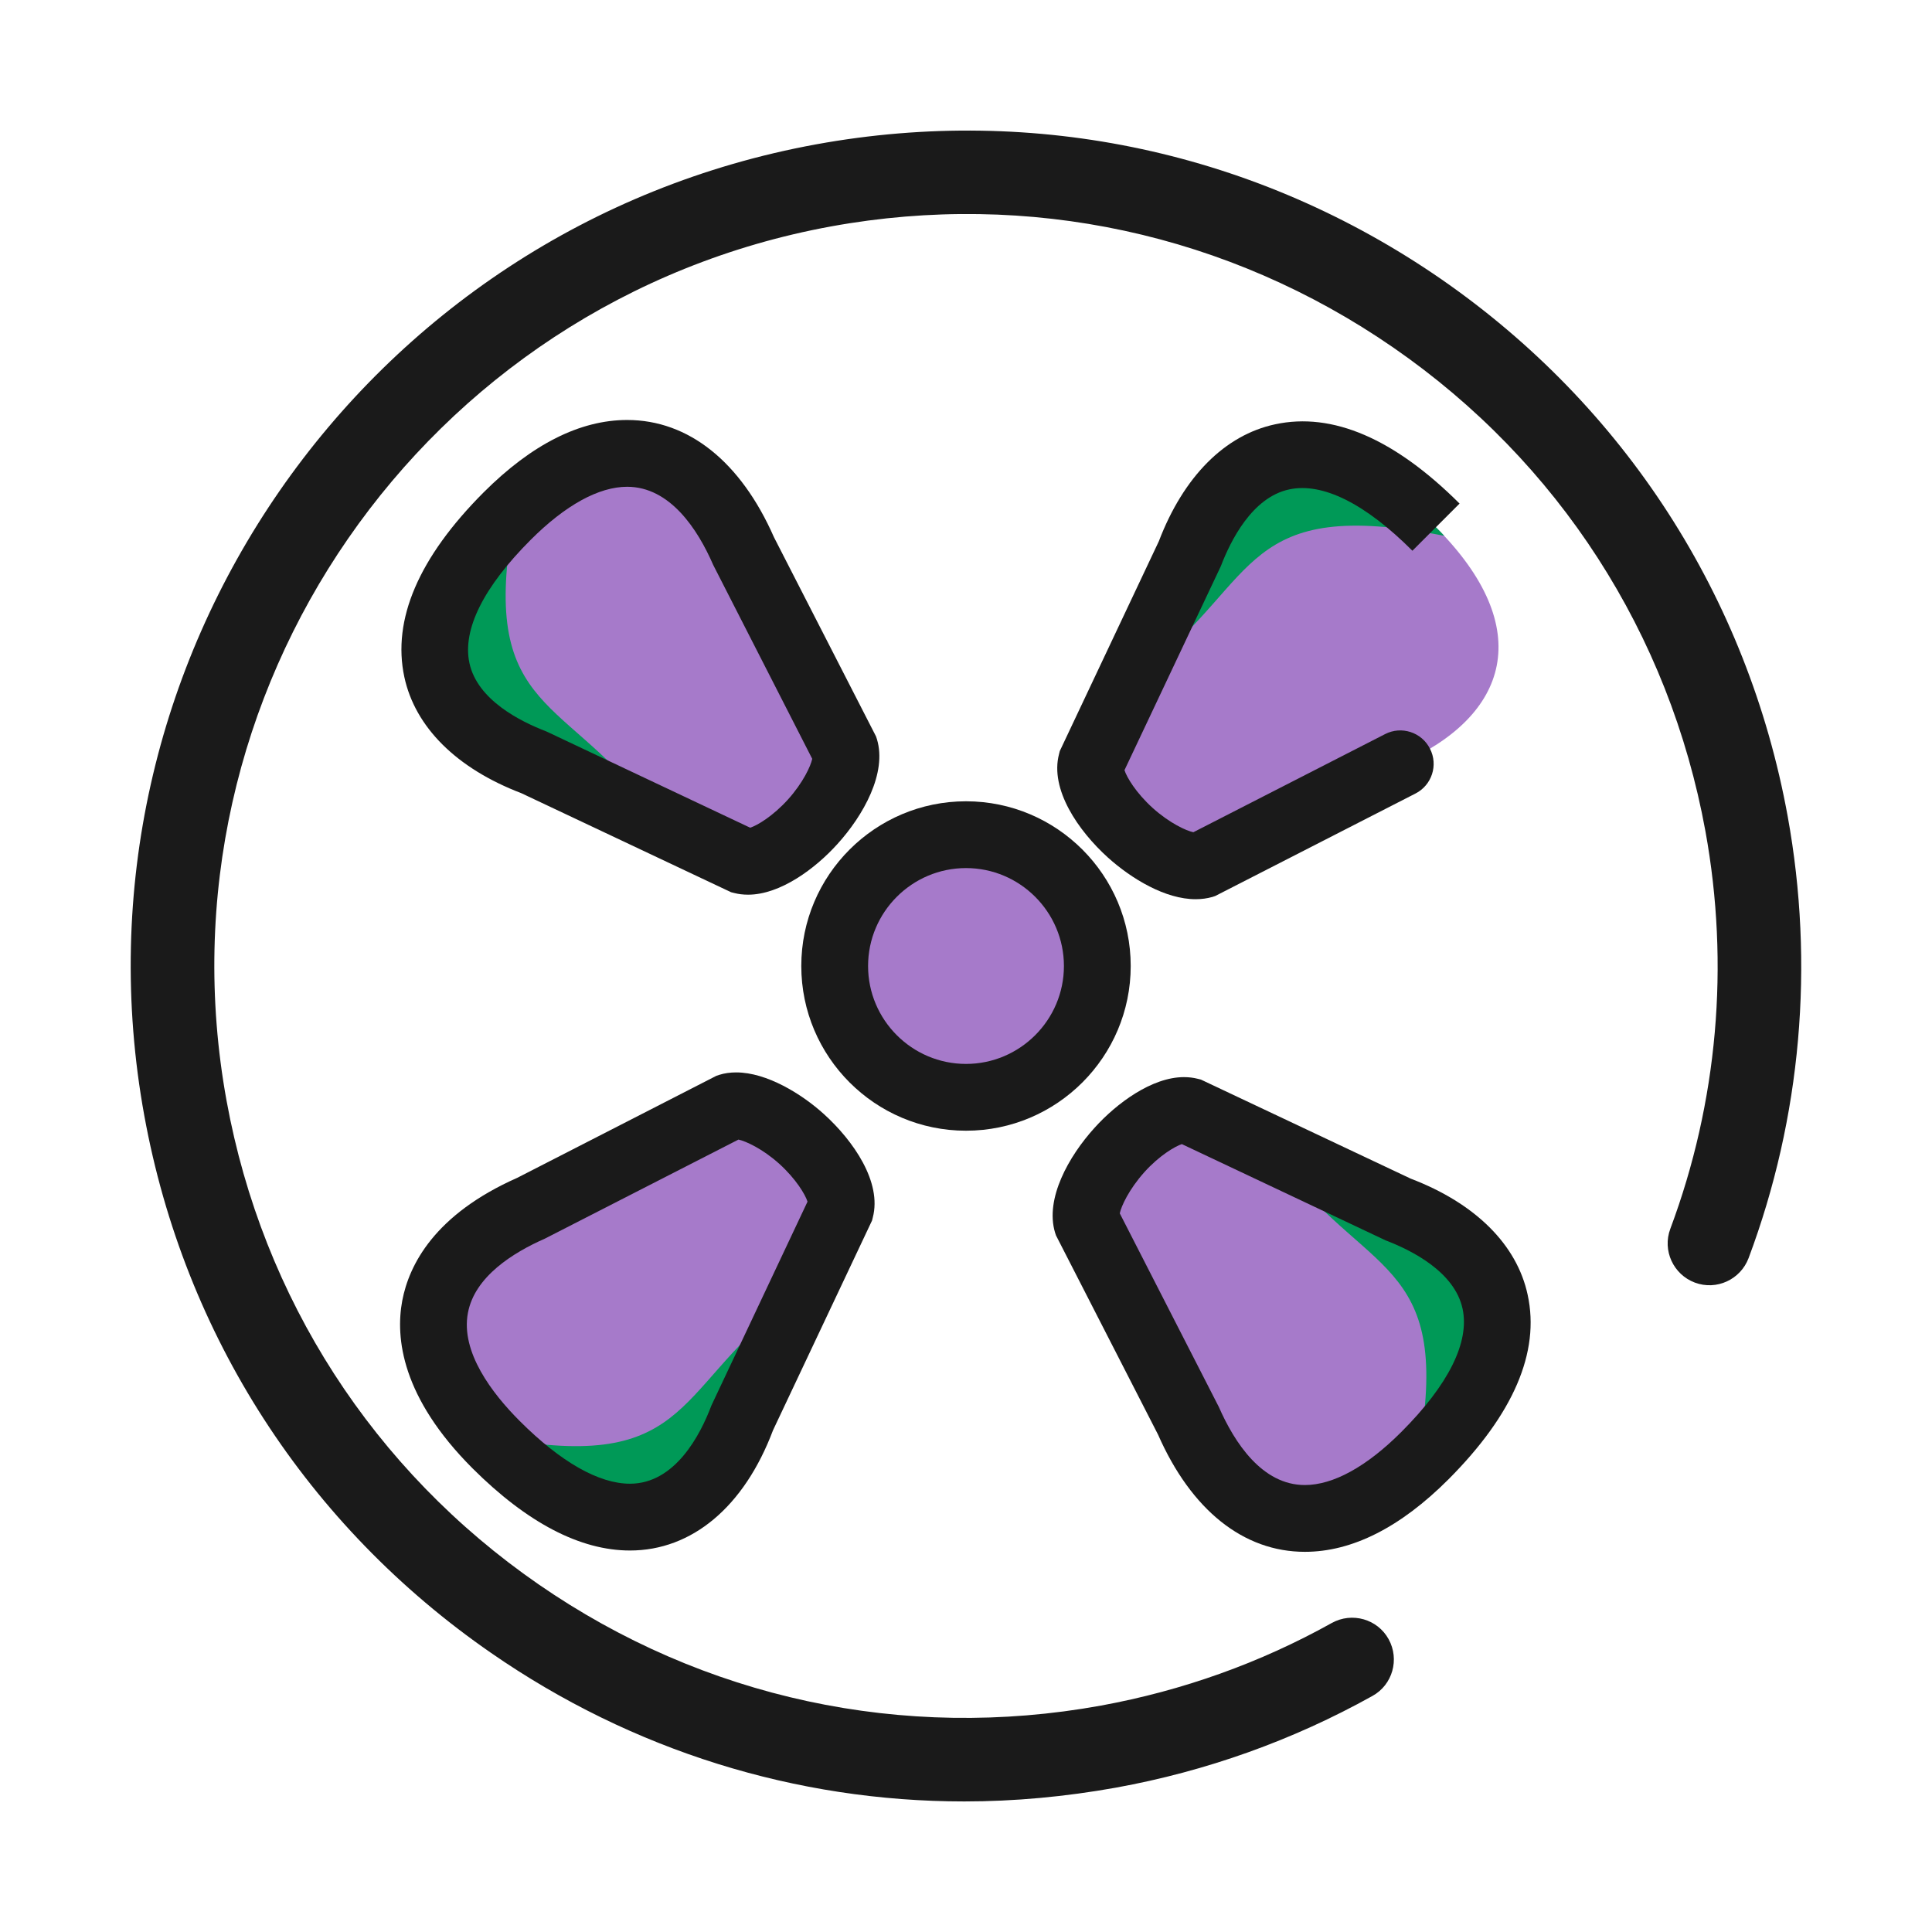
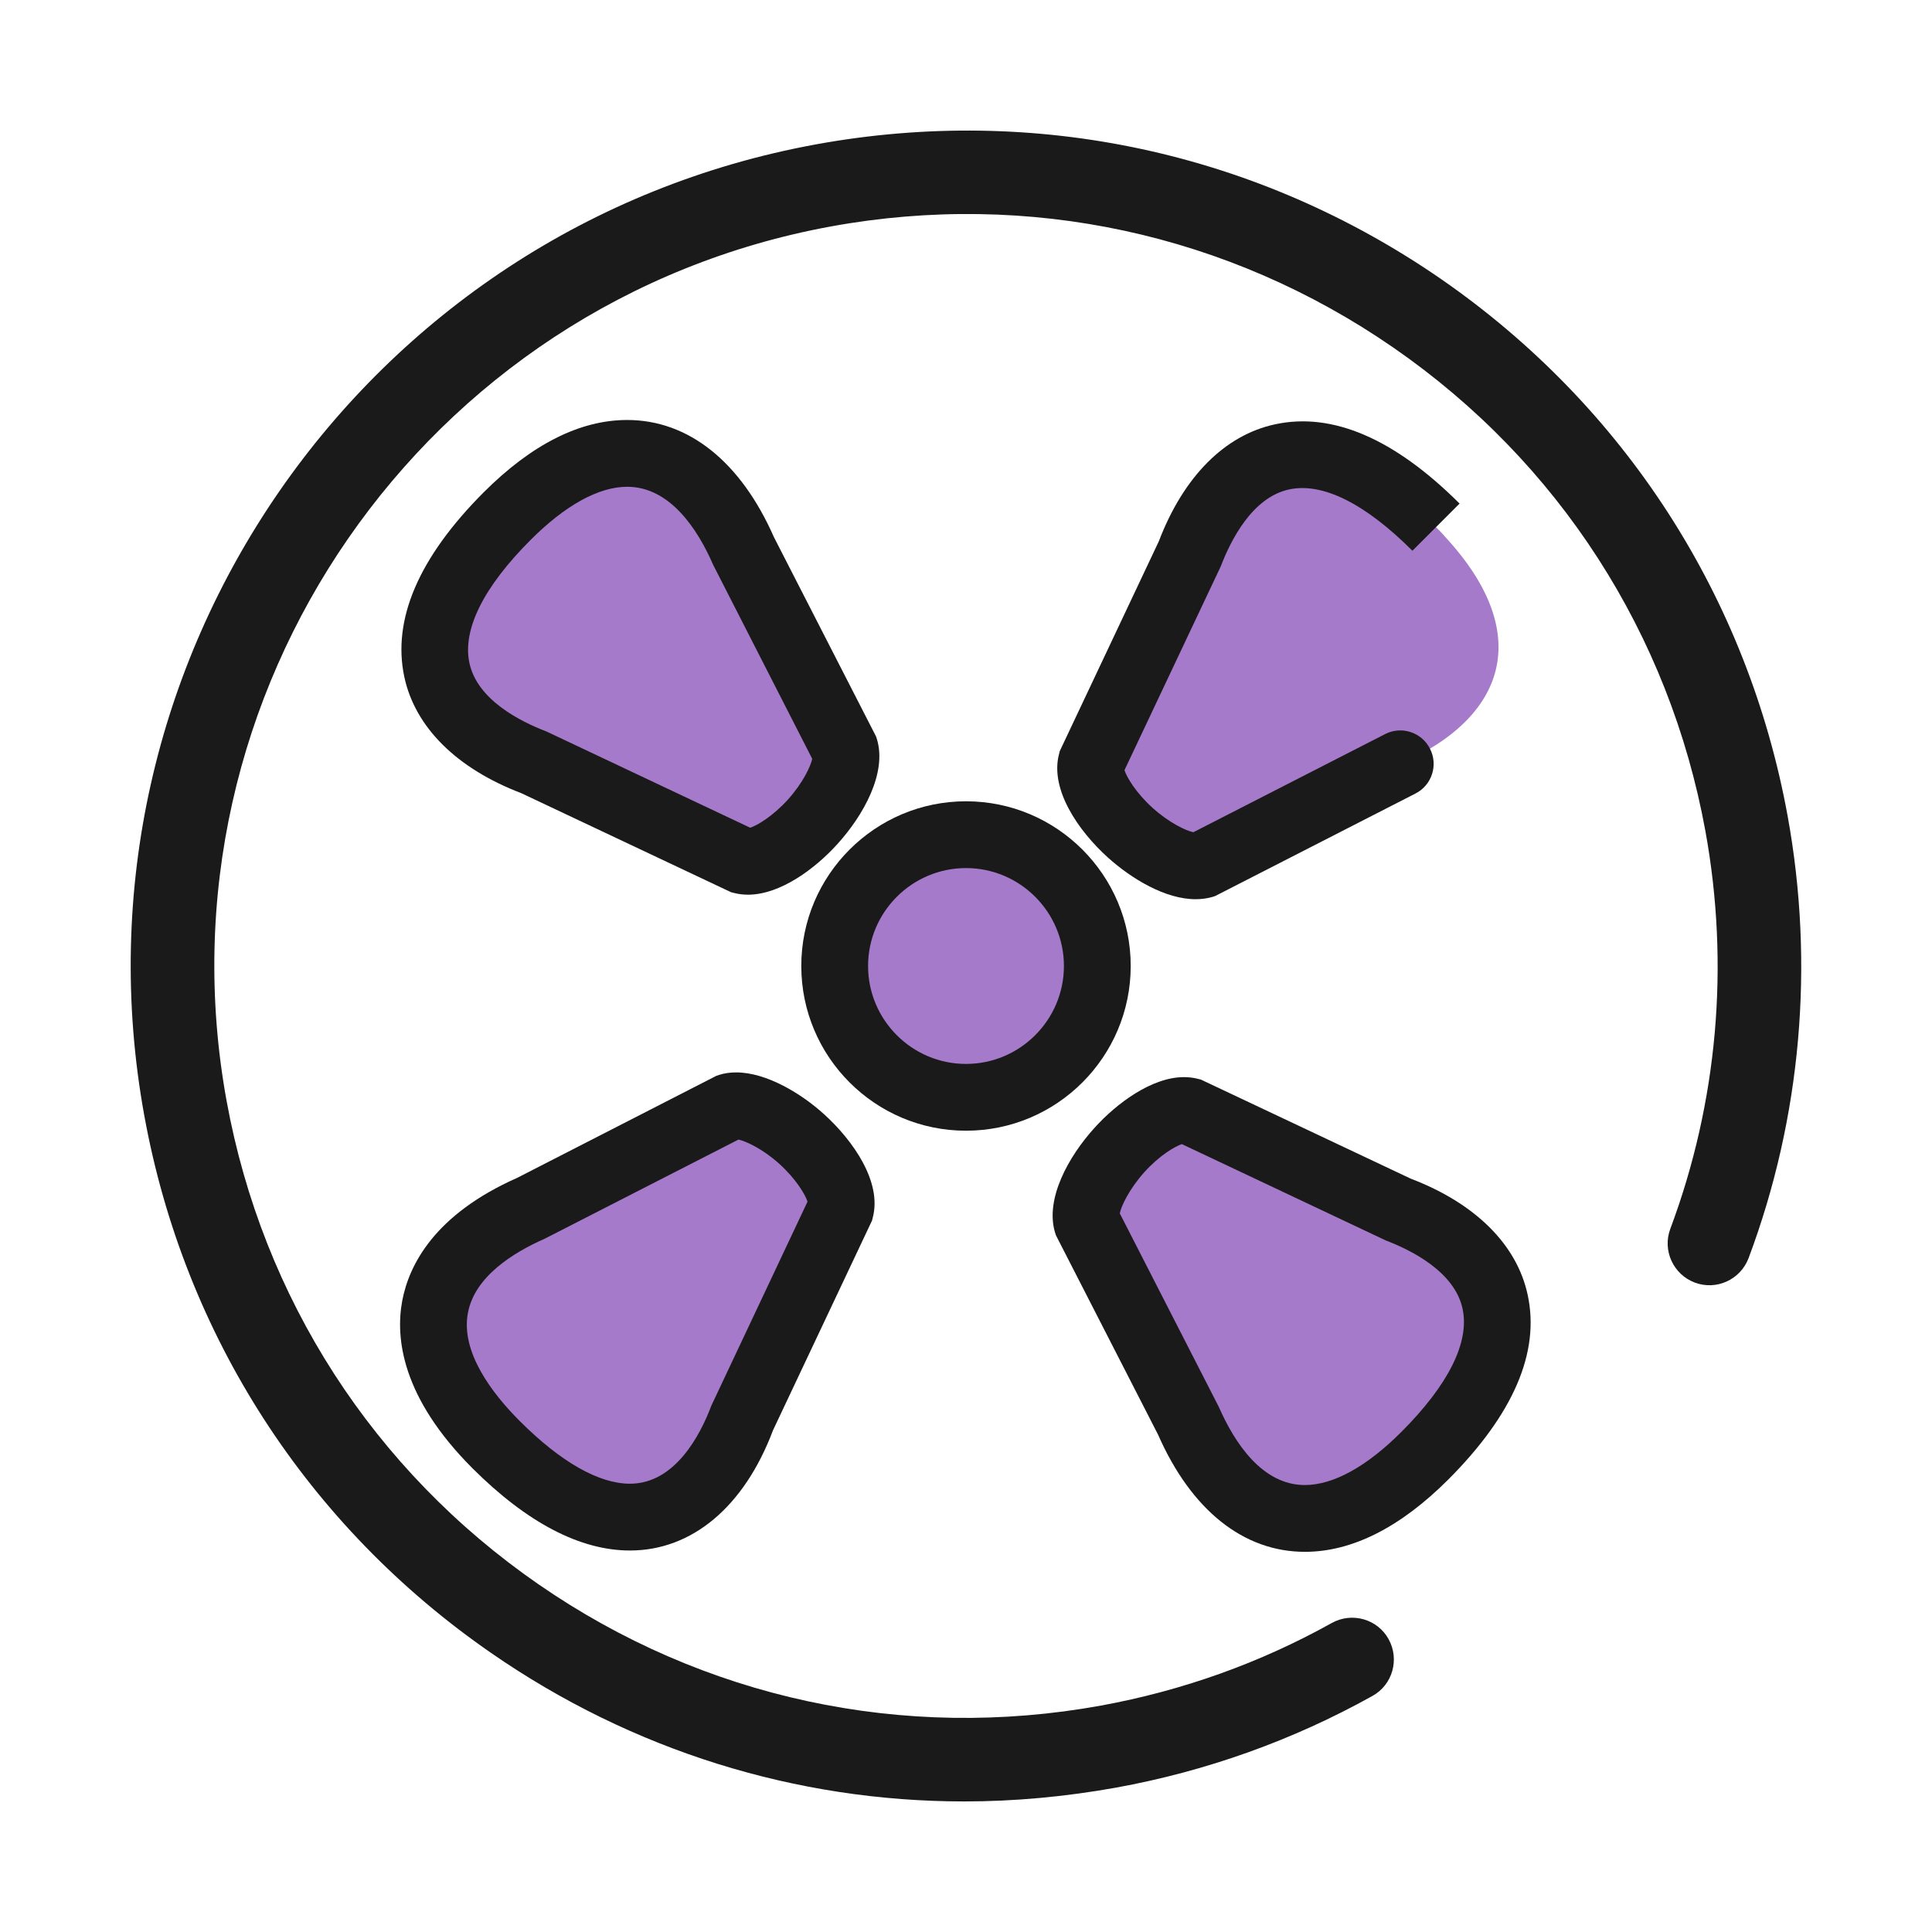
<svg xmlns="http://www.w3.org/2000/svg" width="800px" height="800px" viewBox="0 0 1024 1024" class="icon" version="1.1">
  <path d="M512 512m-69.6 0a69.6 69.6 0 1 0 139.2 0 69.6 69.6 0 1 0-139.2 0Z" fill="#a67aca" />
  <path d="M512 599.3c-48.2 0-87.3-39.2-87.3-87.3 0-48.2 39.2-87.3 87.3-87.3 48.2 0 87.3 39.2 87.3 87.3 0 48.1-39.1 87.3-87.3 87.3z m0-139.2c-28.6 0-51.9 23.3-51.9 51.9 0 28.6 23.3 51.9 51.9 51.9 28.6 0 51.9-23.3 51.9-51.9 0-28.6-23.3-51.9-51.9-51.9z" fill="#1A1A1A" />
  <path d="M511.1 954.8c-89.1 0-176-26.9-250.8-78.7C163 808.8 97.7 707.7 76.5 591.4c-43.8-240.1 116-471.1 356.1-514.9 116.3-21.2 233.9 4.2 331.2 71.4 97.2 67.3 162.5 168.4 183.7 284.7 14.3 78.7 7.2 159.7-20.7 234.2-4.3 11.4-17 17.3-28.5 13-11.4-4.3-17.3-17-13-28.5 25.1-67.1 31.5-139.9 18.6-210.8-19.1-104.7-77.8-195.7-165.3-256.2-87.5-60.5-193.4-83.4-298.1-64.3-216.1 39.5-359.8 247.3-320.4 463.5 19.1 104.7 77.8 195.7 165.3 256.2 87.5 60.5 193.4 83.3 298.1 64.3 43.2-7.9 84.4-22.6 122.4-43.8 10.7-5.9 24.2-2.1 30.1 8.6 5.9 10.7 2.1 24.2-8.6 30.1-42.2 23.5-88 39.9-136 48.6-26.8 4.8-53.7 7.3-80.3 7.3z" fill="#1A1A1A" />
  <path d="M424.9 603.8c13.4 12.1 23 28.2 20.7 37.2l-52.1 110.3c-21 55.4-67.2 77.7-130.5 14.4-53.5-53.5-38.9-100.2 18.7-125.4l104.6-53.6c8.9-2.6 25.5 5.2 38.6 17.1z" fill="#a67aca" />
-   <path d="M263 765.7c63.3 63.3 109.6 41.1 130.5-14.4l22.4-60c-59.4 46.4-50.1 90.9-157.4 69.8 1.5 1.6 3 3.1 4.5 4.6z" fill="#009957" />
+   <path d="M263 765.7c63.3 63.3 109.6 41.1 130.5-14.4l22.4-60c-59.4 46.4-50.1 90.9-157.4 69.8 1.5 1.6 3 3.1 4.5 4.6z" fill="#a67aca" />
  <path d="M333.9 821.8c-26.4 0-54.5-14.7-83.4-43.5-37.6-37.6-41-69.1-37.3-88.9 3.6-19 17.1-45.7 60.9-65.1l105.6-54.1 1.5-0.5c2.8-0.9 5.9-1.3 9-1.3 16.2 0 34.7 11.4 46.5 22.1 15.7 14.2 30.8 36.1 25.9 54.8l-0.4 1.6-52.5 111.2c-15.3 40.6-43 63.7-75.8 63.7zM391.4 604l-102.6 52.5c-16.6 7.3-37.2 20-40.8 39.4-3.9 20.7 12.8 42.6 27.5 57.3 21.7 21.7 41.9 33.2 58.4 33.2 23.9 0 37.3-25.9 43.1-41.3l0.6-1.3L428 636.9c-1.2-3.8-6.1-12-14.9-20-9-8.1-17.9-12.1-21.7-12.9z" fill="#1A1A1A" />
  <path d="M593.3 609.6c12.1-13.4 28.2-23 37.2-20.7L740.8 641c55.4 21 77.7 67.2 14.4 130.5-53.5 53.5-100.2 38.9-125.4-18.7l-53.6-104.6c-2.7-8.9 5.1-25.4 17.1-38.6z" fill="#a67aca" />
-   <path d="M755.2 771.6c63.3-63.3 41.1-109.6-14.4-130.5l-60-22.4c46.4 59.4 90.9 50.1 69.8 157.4 1.5-1.6 3.1-3 4.6-4.5z" fill="#009957" />
+   <path d="M755.2 771.6c63.3-63.3 41.1-109.6-14.4-130.5l-60-22.4c46.4 59.4 90.9 50.1 69.8 157.4 1.5-1.6 3.1-3 4.6-4.5z" fill="#a67aca" />
  <path d="M691.6 822.5c-32.5 0-60.2-22.1-77.8-62.1l-54.1-105.6-0.5-1.5c-5.4-17.9 7.2-40.4 20.9-55.5 11.7-13 30.4-26.9 47.4-26.9 2.6 0 5.1 0.3 7.4 0.9l1.6 0.4 111.2 52.5c34.3 13.1 56.3 35 62 61.6 6.6 30.4-7.6 63.3-42 97.8-25.5 25.5-51.1 38.4-76.1 38.4z m-98.1-179.4L646 745.7c8.3 18.9 22.9 41.4 45.6 41.4 15 0 32.7-9.7 51.1-28.1 25-25 36.3-47.6 32.5-65.3-4.2-19.7-27.3-31.1-40.6-36.2l-1.3-0.6-106.9-50.5c-3.6 1.2-11.9 6-19.9 14.9-8.2 9.2-12.2 18-13 21.8z" fill="#1A1A1A" />
  <path d="M599.1 441.3c-13.4-12.1-23-28.2-20.7-37.2l52.1-110.3c21-55.4 67.2-77.7 130.5-14.4 53.5 53.5 38.9 100.2-18.7 125.4l-104.6 53.6c-8.9 2.6-25.4-5.2-38.6-17.1z" fill="#a67aca" />
-   <path d="M761 279.4c-63.3-63.3-109.6-41.1-130.5 14.4l-22.4 60c59.4-46.4 50.1-90.9 157.4-69.8-1.5-1.6-2.9-3.1-4.5-4.6z" fill="#009957" />
+   <path d="M761 279.4c-63.3-63.3-109.6-41.1-130.5 14.4l-22.4 60c59.4-46.4 50.1-90.9 157.4-69.8-1.5-1.6-2.9-3.1-4.5-4.6z" fill="#a67aca" />
  <path d="M633.7 476.6c-16 0-33.8-10.7-46.5-22.1-15.7-14.2-30.8-36.1-25.9-54.8l0.4-1.6 52.5-111.2c13.1-34.3 35-56.3 61.6-62 30.4-6.6 63.3 7.6 97.8 42l-25 25c-25-25-47.6-36.3-65.3-32.5-19.7 4.2-31.1 27.3-36.2 40.6l-0.6 1.3L596 408.2c1.2 3.8 6.1 12 14.9 20 9 8.1 17.8 12.1 21.6 12.9l101.6-52c8.7-4.5 19.4-1 23.8 7.7 4.5 8.7 1 19.4-7.7 23.8l-106.1 54.3-1.5 0.5c-2.8 0.8-5.8 1.2-8.9 1.2z" fill="#1A1A1A" />
  <path d="M430.8 435.5c-12.1 13.4-28.2 23-37.2 20.7l-110.3-52.1c-55.4-21-77.7-67.2-14.4-130.5 53.5-53.5 100.2-38.9 125.4 18.7l53.6 104.6c2.6 8.9-5.2 25.4-17.1 38.6z" fill="#a67aca" />
-   <path d="M268.8 273.5c-63.3 63.3-41.1 109.6 14.4 130.5l60 22.4c-46.4-59.4-90.9-50.1-69.8-157.4-1.5 1.5-3 3-4.6 4.5z" fill="#009957" />
+   <path d="M268.8 273.5c-63.3 63.3-41.1 109.6 14.4 130.5l60 22.4c-46.4-59.4-90.9-50.1-69.8-157.4-1.5 1.5-3 3-4.6 4.5z" fill="#a67aca" />
  <path d="M396.5 474.2c-2.6 0-5.1-0.3-7.4-0.9l-1.6-0.4-111.2-52.5c-34.3-13.1-56.3-35-62-61.6-6.5-30.4 7.6-63.3 42-97.8 25.5-25.5 51.1-38.4 76.1-38.4 32.5 0 60.2 22.1 77.8 62.1l54.1 105.6 0.5 1.5c5.4 17.9-7.2 40.4-20.9 55.5-11.7 13-30.3 26.9-47.4 26.9zM332.4 258c-15 0-32.7 9.7-51.1 28.1-25 25-36.3 47.6-32.5 65.3 4.2 19.7 27.3 31.1 40.6 36.2l1.3 0.6 106.9 50.5c3.8-1.2 12-6.1 20-14.9 8.1-9 12.1-17.8 12.9-21.6L378 299.4c-8.2-18.9-22.9-41.4-45.6-41.4z" fill="#1A1A1A" />
</svg>
